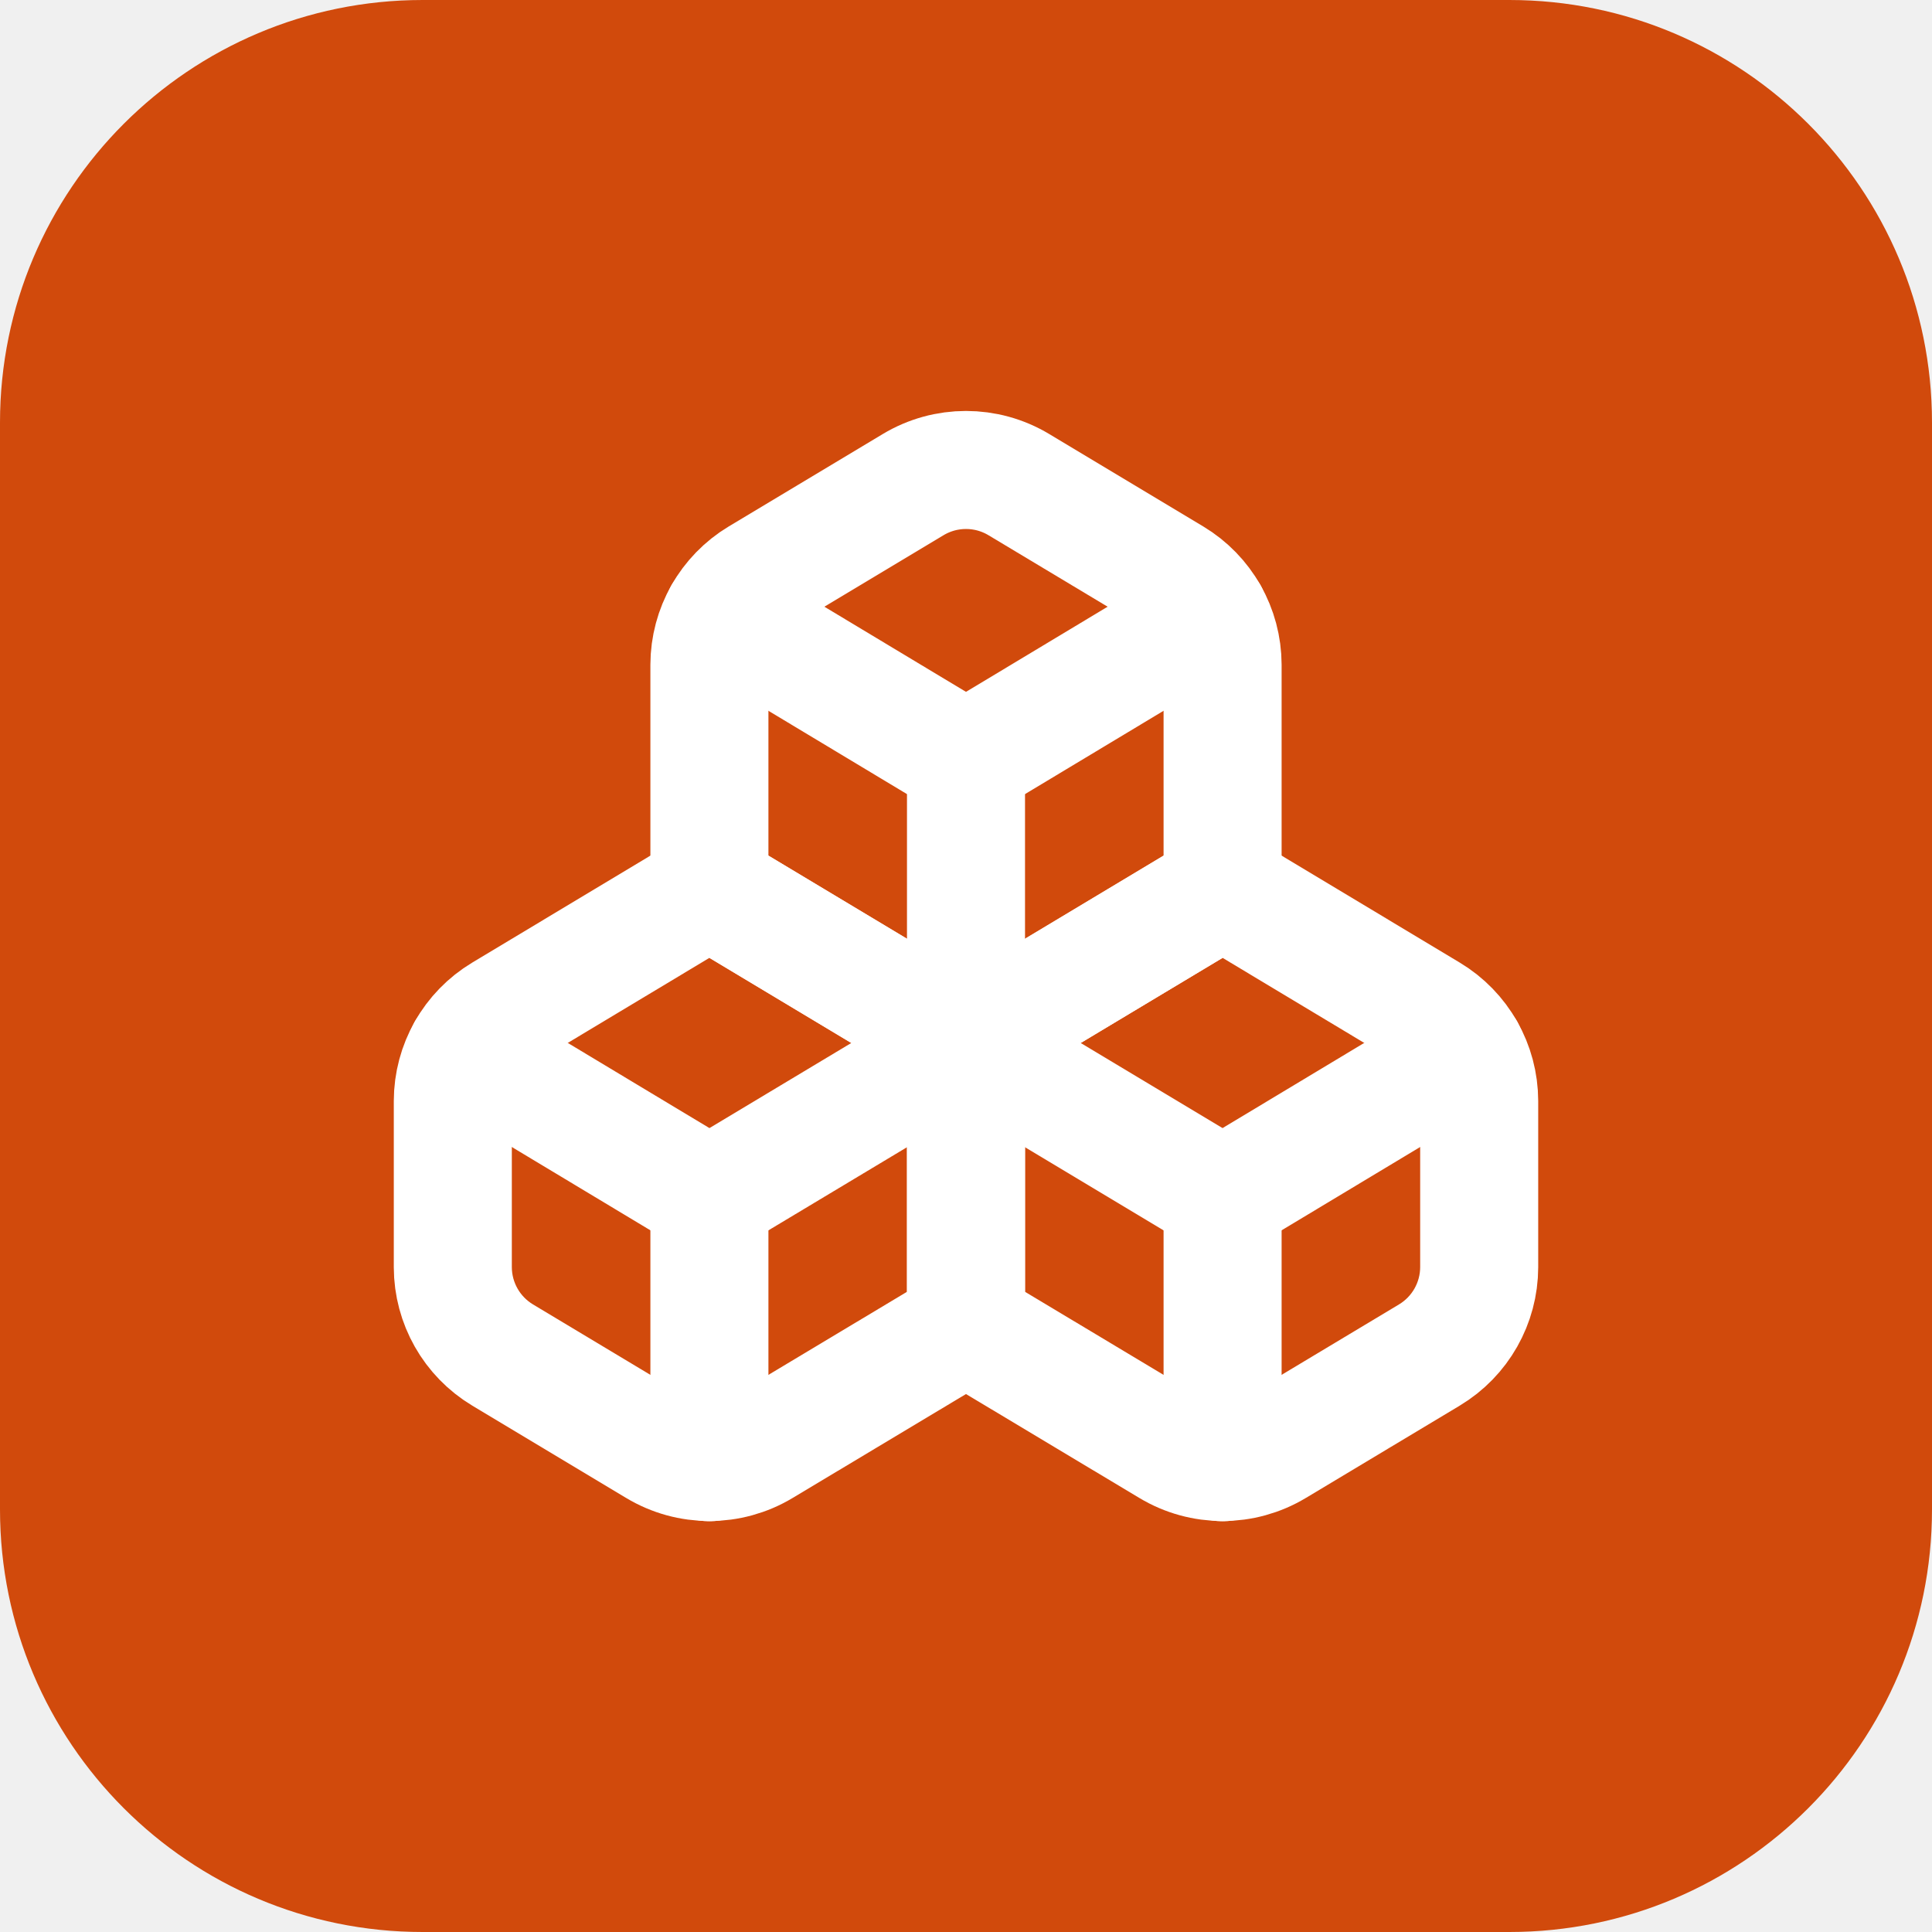
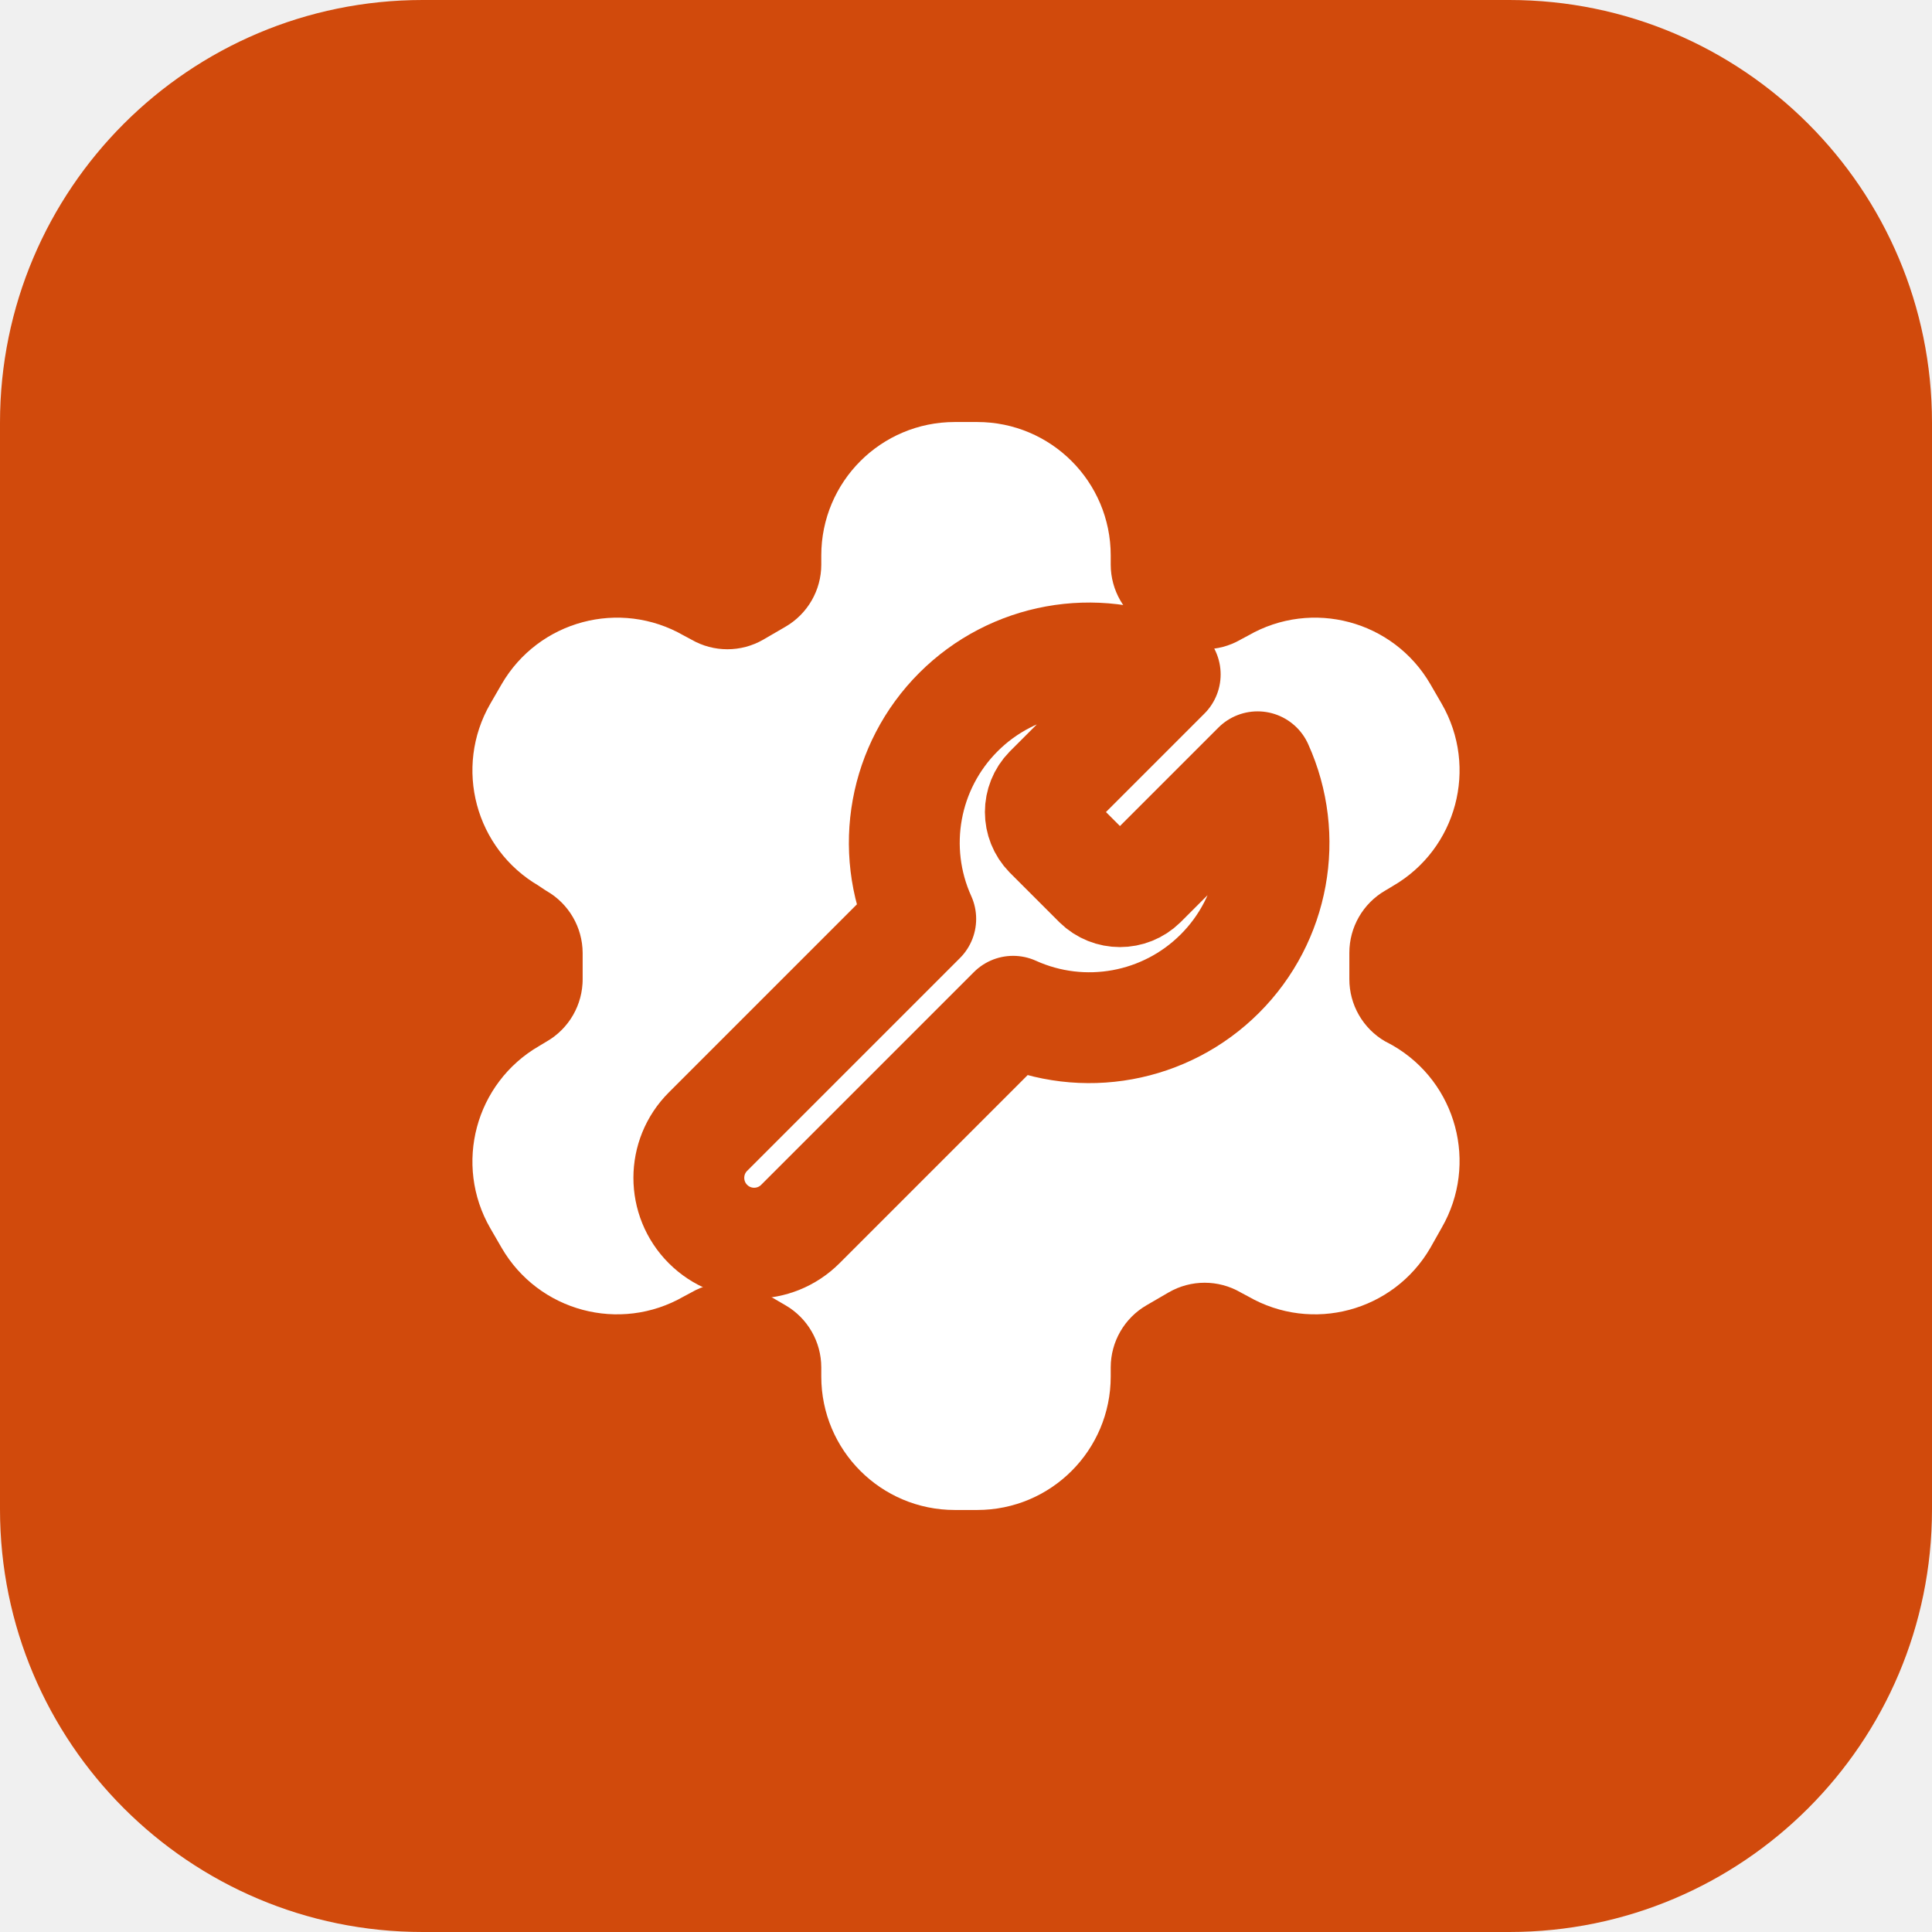
<svg xmlns="http://www.w3.org/2000/svg" viewBox="0 0 64 64" width="64" height="64" role="img" aria-label="Manna CMMS">
  <rect width="64" height="64" rx="14" fill="#d14a0c" />
-   <g transform="translate(11.6 11.6) scale(1.7)" fill="none" stroke="#ffffff" stroke-width="2.3" stroke-linecap="round" stroke-linejoin="round">
-     <path d="M2.97 12.92A2 2 0 0 0 2 14.63v3.24a2 2 0 0 0 .97 1.71l3 1.8a2 2 0 0 0 2.06 0L12 19v-5.5l-5-3-4.03 2.42Z" />
-     <path d="m7 16.5-4.74-2.85" />
-     <path d="m7 16.5 5-3" />
-     <path d="M7 16.5v5.17" />
-     <path d="M12 13.5V19l3.97 2.38a2 2 0 0 0 2.06 0l3-1.8a2 2 0 0 0 .97-1.71v-3.24a2 2 0 0 0-.97-1.71L17 10.5l-5 3Z" />
-     <path d="m17 16.5-5-3" />
-     <path d="m17 16.5 4.74-2.85" />
-     <path d="M17 16.5v5.17" />
-     <path d="M7.97 4.42A2 2 0 0 0 7 6.13v4.37l5 3 5-3V6.13a2 2 0 0 0-.97-1.71l-3-1.8a2 2 0 0 0-2.06 0l-3 1.8Z" />
-     <path d="M12 8 7.26 5.15" />
-     <path d="m12 8 4.74-2.85" />
-     <path d="M12 13.5V8" />
+   <g transform="translate(11.6 11.6) scale(1.7)" stroke-linecap="round" stroke-linejoin="round">
+     <path fill="#ffffff" stroke="#ffffff" stroke-width="1.2" d="M12.22 2h-.44a2 2 0 0 0-2 2v.18a2 2 0 0 1-1 1.73l-.43.25a2 2 0 0 1-2 0l-.15-.08a2 2 0 0 0-2.73.73l-.22.38a2 2 0 0 0 .73 2.73l.15.1a2 2 0 0 1 1 1.72v.51a2 2 0 0 1-1 1.74l-.15.09a2 2 0 0 0-.73 2.73l.22.38a2 2 0 0 0 2.73.73l.15-.08a2 2 0 0 1 2 0l.43.25a2 2 0 0 1 1 1.73V20a2 2 0 0 0 2 2h.44a2 2 0 0 0 2-2v-.18a2 2 0 0 1 1-1.73l.43-.25a2 2 0 0 1 2 0l.15.08a2 2 0 0 0 2.73-.73l.22-.39a2 2 0 0 0-.73-2.73l-.15-.08a2 2 0 0 1-1-1.74v-.5a2 2 0 0 1 1-1.74l.15-.09a2 2 0 0 0 .73-2.73l-.22-.38a2 2 0 0 0-2.73-.73l-.15.08a2 2 0 0 1-2 0l-.43-.25a2 2 0 0 1-1-1.73V4a2 2 0 0 0-2-2z" />
+     <path fill="none" stroke="#d14a0c" stroke-width="3.6" transform="translate(4.8 4.8) scale(.6)" d="M14.7 6.3a1 1 0 0 0 0 1.4l1.6 1.6a1 1 0 0 0 1.4 0l3.77-3.77a6 6 0 0 1-7.94 7.94l-6.91 6.91a2.12 2.12 0 0 1-3-3l6.91-6.91a6 6 0 0 1 7.94-7.94l-3.76 3.76z" />
  </g>
</svg>
